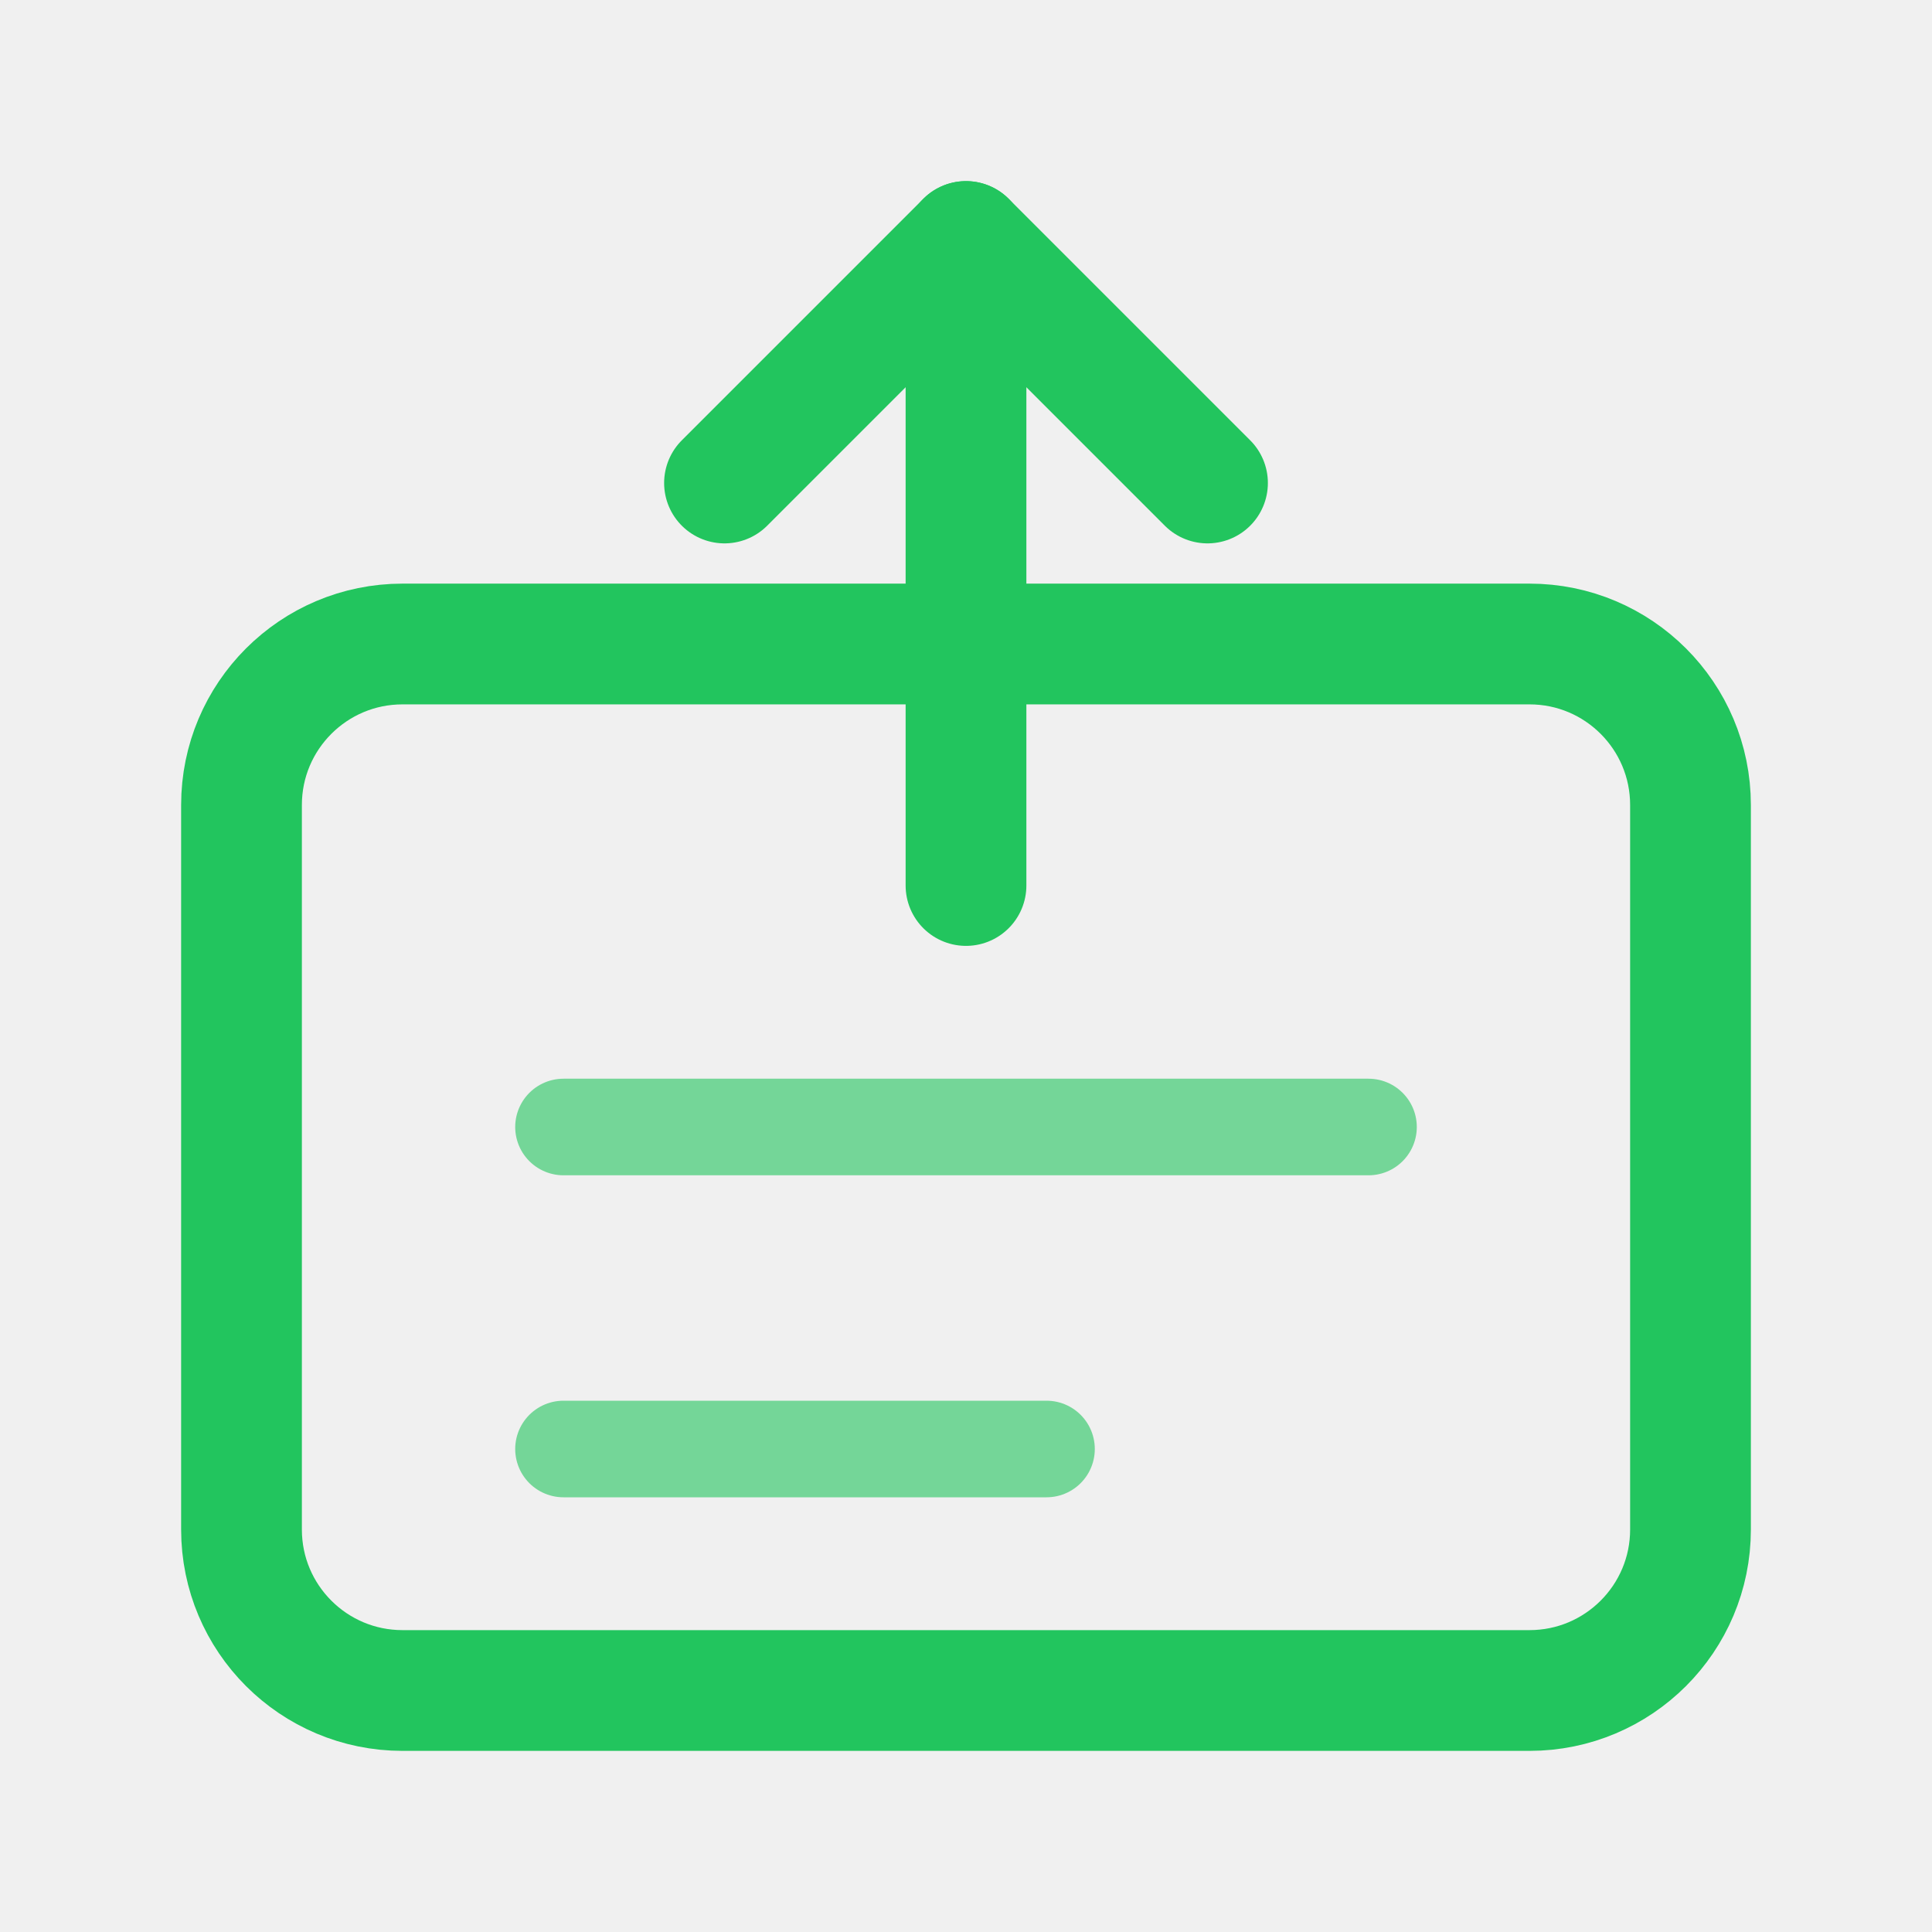
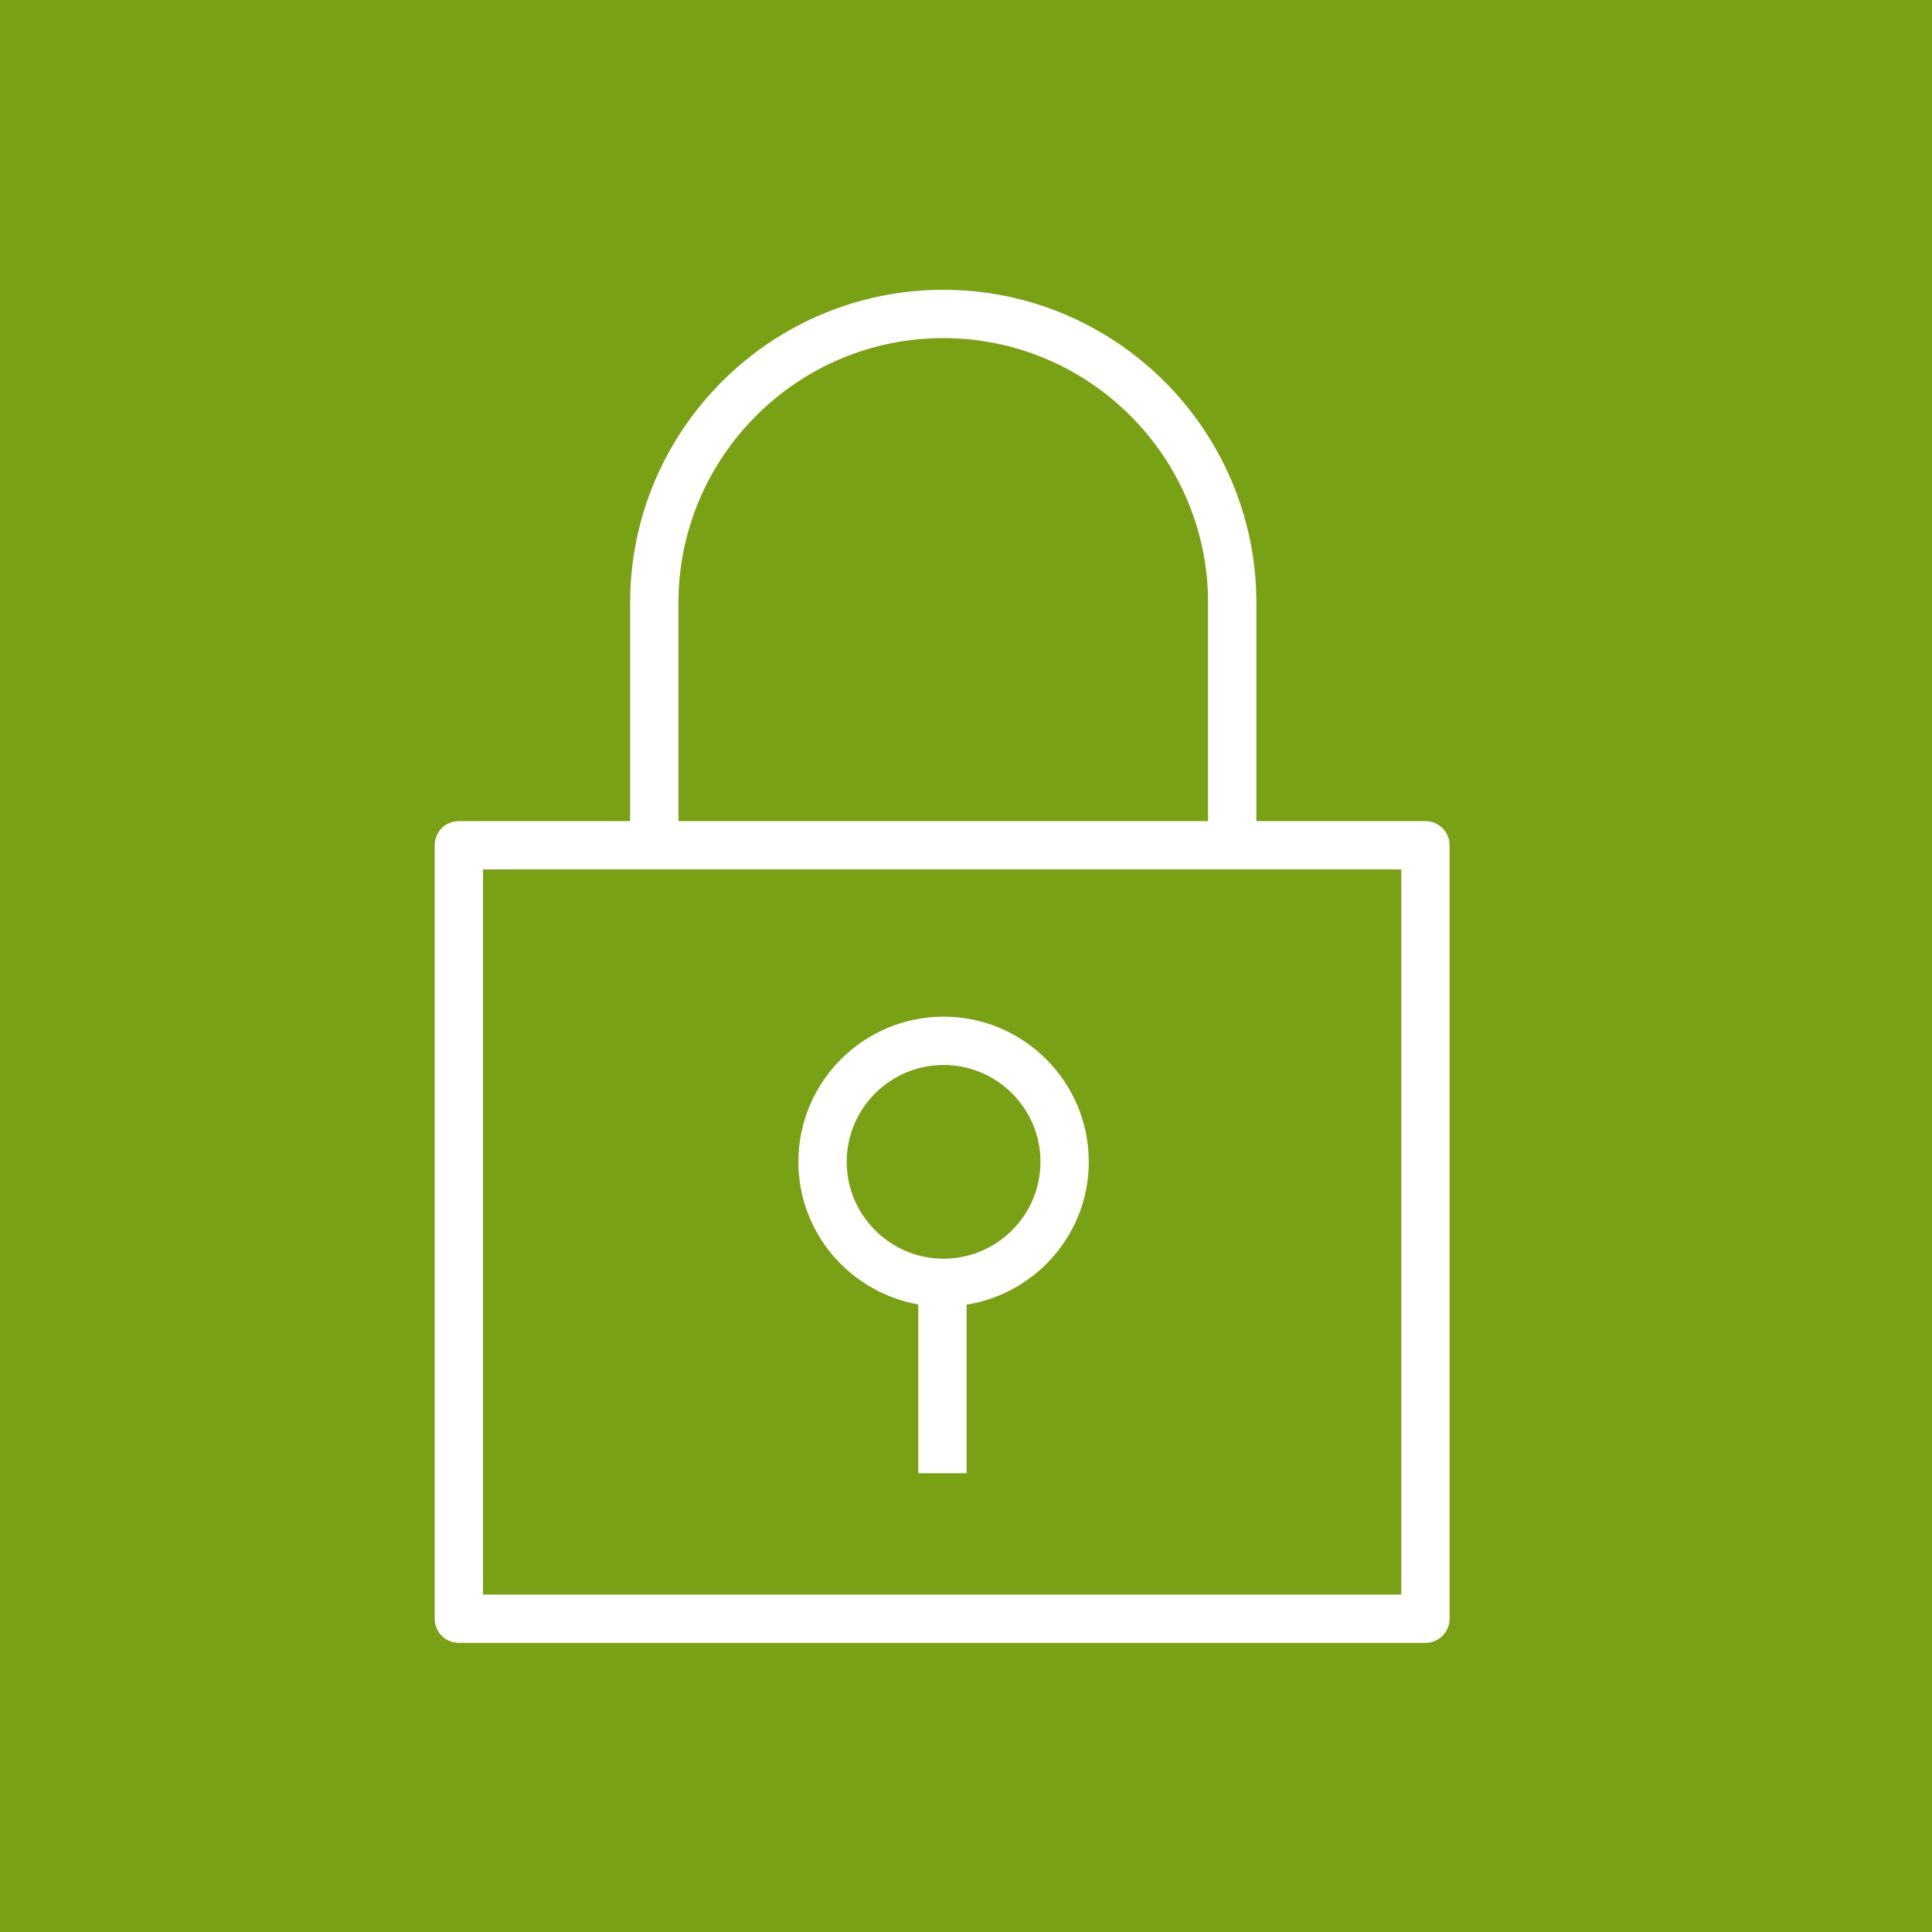
- <svg xmlns="http://www.w3.org/2000/svg" viewBox="0 0 24 24" fill="none">
-   <rect x="3" y="8" width="18" height="13" rx="2" stroke="#22C55E" stroke-width="1.5" />
-   <path d="M12 3v8" stroke="#22C55E" stroke-width="1.5" stroke-linecap="round" />
-   <path d="M9 6l3-3 3 3" stroke="#22C55E" stroke-width="1.5" stroke-linecap="round" stroke-linejoin="round" />
-   <path d="M7 14h10M7 18h6" stroke="#22C55E" stroke-width="1.2" stroke-linecap="round" opacity="0.6" />
+ <svg xmlns="http://www.w3.org/2000/svg" width="40px" height="40px" viewBox="0 0 40 40" version="1.1">
+   <g id="Icon-Architecture-Group/32/Public-subnet_32" stroke="none" stroke-width="1" fill="none" fill-rule="evenodd">
+     <rect id="Rectangle" fill="#7AA116" x="0" y="0" width="40" height="40" />
+     <path d="M19.536,22.049 C20.642,22.049 21.542,22.948 21.542,24.054 C21.542,25.16 20.642,26.06 19.536,26.06 C18.43,26.06 17.53,25.16 17.53,24.054 C17.53,22.948 18.43,22.049 19.536,22.049 L19.536,22.049 Z M19.012,27.007 L19.012,30.501 L20.012,30.501 L20.012,27.012 C21.442,26.782 22.542,25.549 22.542,24.054 C22.542,22.397 21.193,21.049 19.536,21.049 C17.879,21.049 16.53,22.397 16.53,24.054 C16.53,25.532 17.604,26.757 19.012,27.007 L19.012,27.007 Z M10,33.014 L29.012,33.014 L29.012,18 L10,18 L10,33.014 Z M14.046,12.484 C14.046,9.46 16.506,7 19.529,7 C22.553,7 25.012,9.46 25.012,12.484 L25.012,17 L14.046,17 L14.046,12.484 Z M29.512,17 L26.012,17 L26.012,12.484 C26.012,8.908 23.103,6 19.529,6 C15.954,6 13.046,8.908 13.046,12.484 L13.046,17 L9.5,17 C9.223,17 9,17.224 9,17.5 L9,33.514 C9,33.79 9.223,34.014 9.5,34.014 L29.512,34.014 C29.788,34.014 30.012,33.79 30.012,33.514 L30.012,17.5 C30.012,17.224 29.788,17 29.512,17 L29.512,17 Z" id="Fill-1" fill="#FFFFFF" />
+   </g>
</svg>
